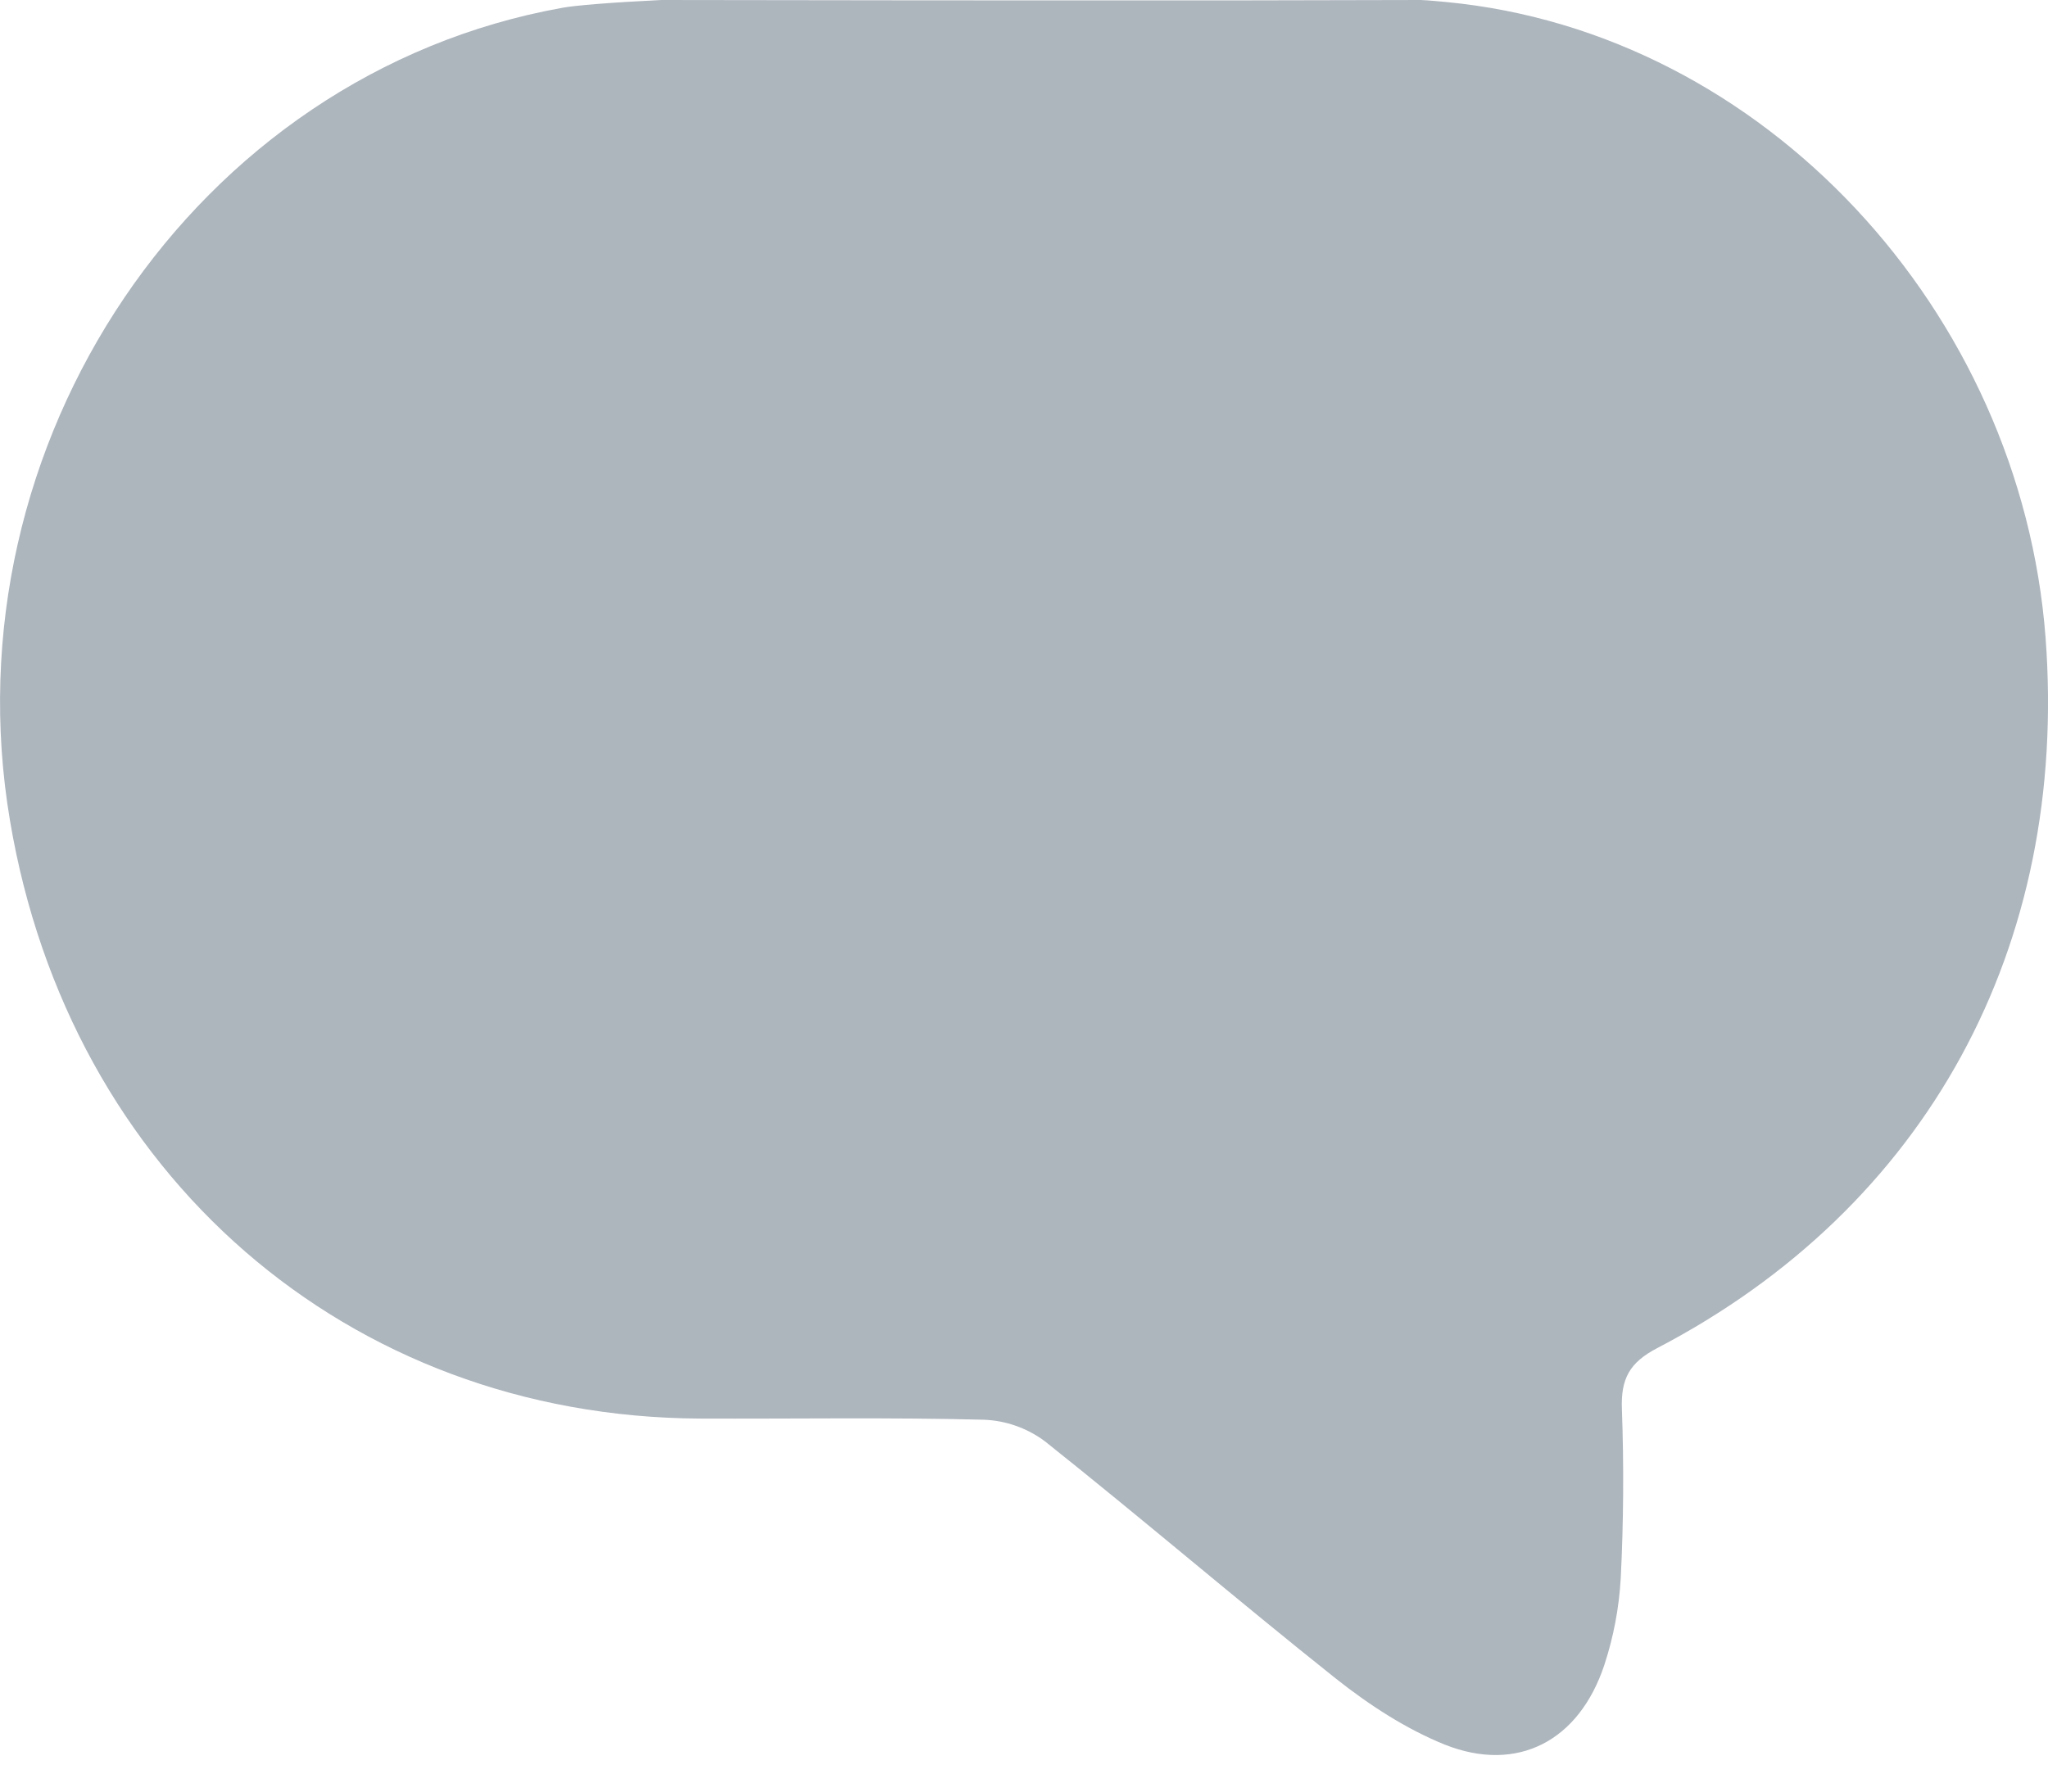
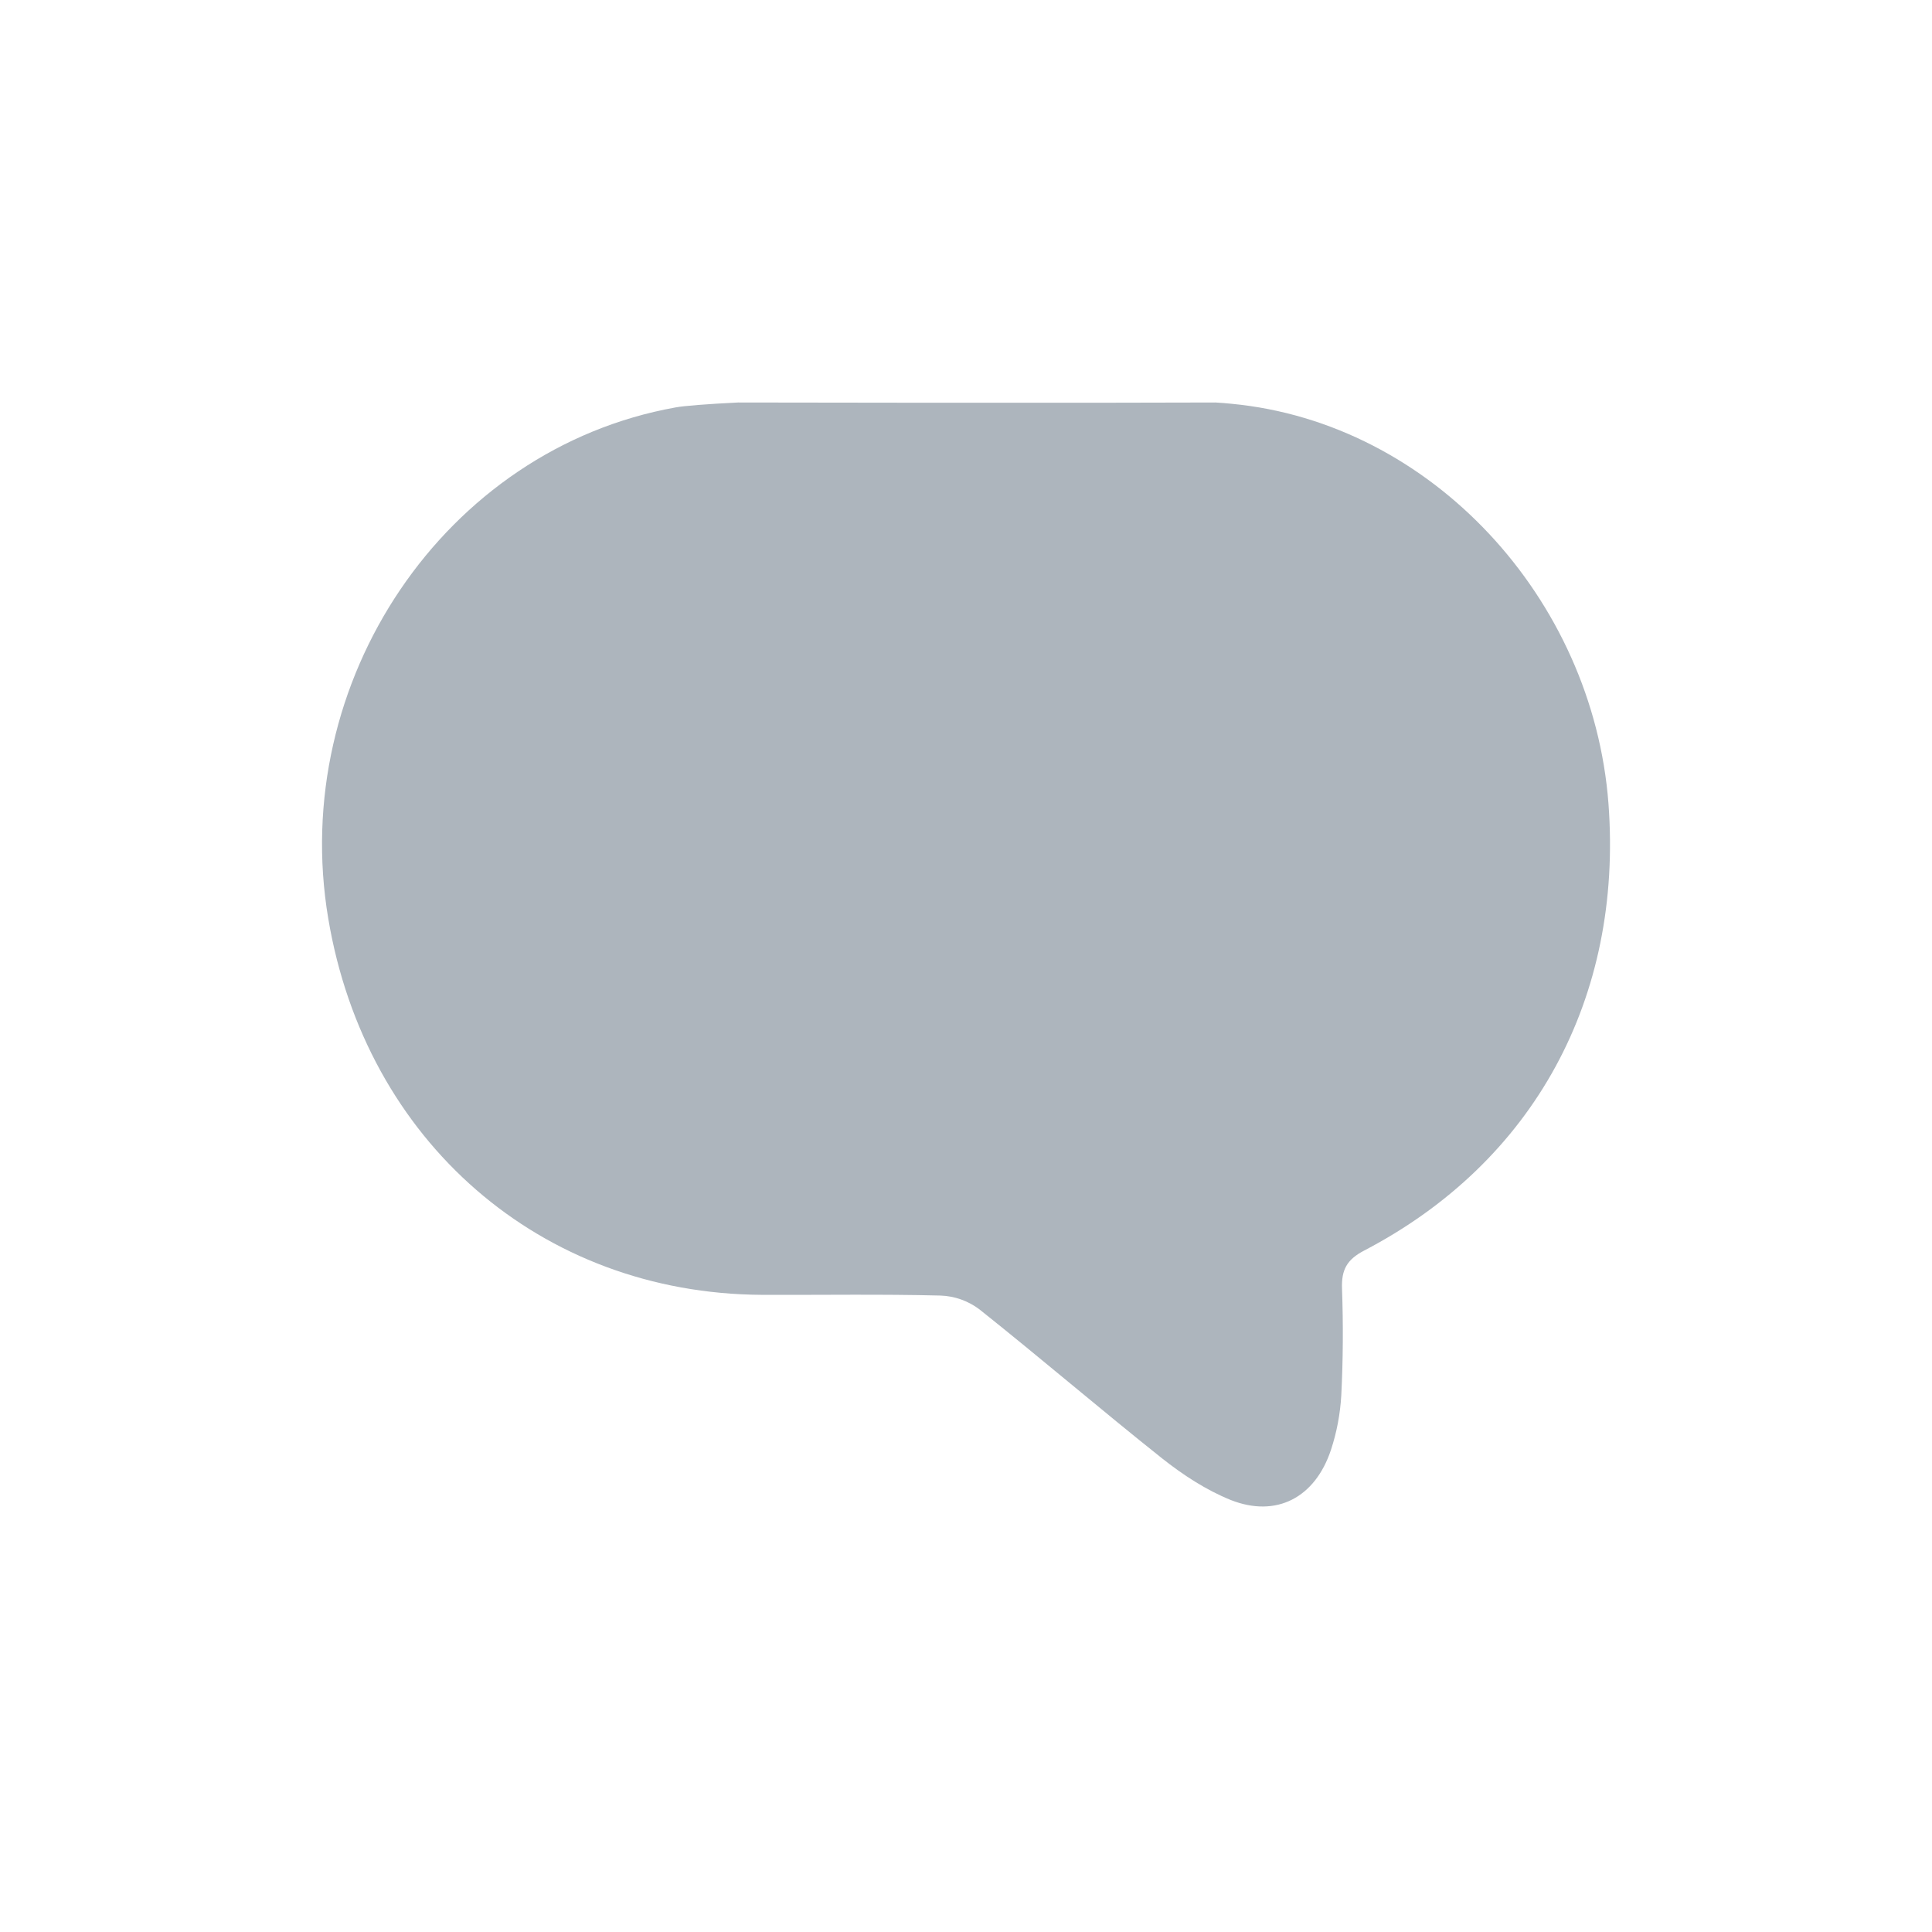
- <svg xmlns="http://www.w3.org/2000/svg" width="16px" height="14px" viewBox="0 0 16 14" version="1.1">
+ <svg xmlns="http://www.w3.org/2000/svg" width="24px" height="24px" viewBox="0 0 24 24" version="1.1">
  <defs />
-   <g id="Components" stroke="none" stroke-width="1" fill="none" fill-rule="evenodd">
-     <g id="Icon-Set" transform="translate(-491, -411)" fill-rule="nonzero">
-       <g id="comment" transform="translate(487, 406)">
-         <rect id="Rectangle" x="0" y="0" width="24" height="24" />
-         <path d="M15.3,5.016 C15.234,5.01 15.168,5.003 15.1,5 C14.15,5.003 13.2,5.004 12.25,5.003 C12.009,5.003 10.681,5.003 9.168,5 C8.778,5.019 8.493,5.042 8.393,5.061 C5.521,5.576 3.581,8.467 4.078,11.412 C4.543,14.179 6.718,16.069 9.462,16.085 C10.203,16.088 10.943,16.075 11.684,16.094 C11.857,16.1 12.025,16.159 12.165,16.264 C12.928,16.871 13.671,17.508 14.434,18.115 C14.696,18.323 14.987,18.512 15.29,18.634 C15.856,18.857 16.337,18.605 16.534,18.01 C16.606,17.791 16.649,17.563 16.662,17.332 C16.684,16.894 16.687,16.452 16.671,16.011 C16.662,15.774 16.731,15.647 16.946,15.535 C19.056,14.434 20.162,12.397 19.981,9.983 C19.787,7.431 17.781,5.253 15.3,5.016 Z" id="Shape" fill="#ADB5BD" />
-       </g>
-     </g>
+   <g id="comment" stroke="none" stroke-width="1" fill="none" fill-rule="evenodd">
+     <path d="M15.3,5.016 C15.234,5.01 15.168,5.003 15.1,5 C14.15,5.003 13.2,5.004 12.25,5.003 C12.009,5.003 10.681,5.003 9.168,5 C8.778,5.019 8.493,5.042 8.393,5.061 C5.521,5.576 3.581,8.467 4.078,11.412 C4.543,14.179 6.718,16.069 9.462,16.085 C10.203,16.088 10.943,16.075 11.684,16.094 C11.857,16.1 12.025,16.159 12.165,16.264 C12.928,16.871 13.671,17.508 14.434,18.115 C14.696,18.323 14.987,18.512 15.29,18.634 C15.856,18.857 16.337,18.605 16.534,18.01 C16.606,17.791 16.649,17.563 16.662,17.332 C16.684,16.894 16.687,16.452 16.671,16.011 C16.662,15.774 16.731,15.647 16.946,15.535 C19.056,14.434 20.162,12.397 19.981,9.983 C19.787,7.431 17.781,5.253 15.3,5.016 Z" id="Shape" fill="#ADB5BD" fill-rule="nonzero" />
  </g>
</svg>
